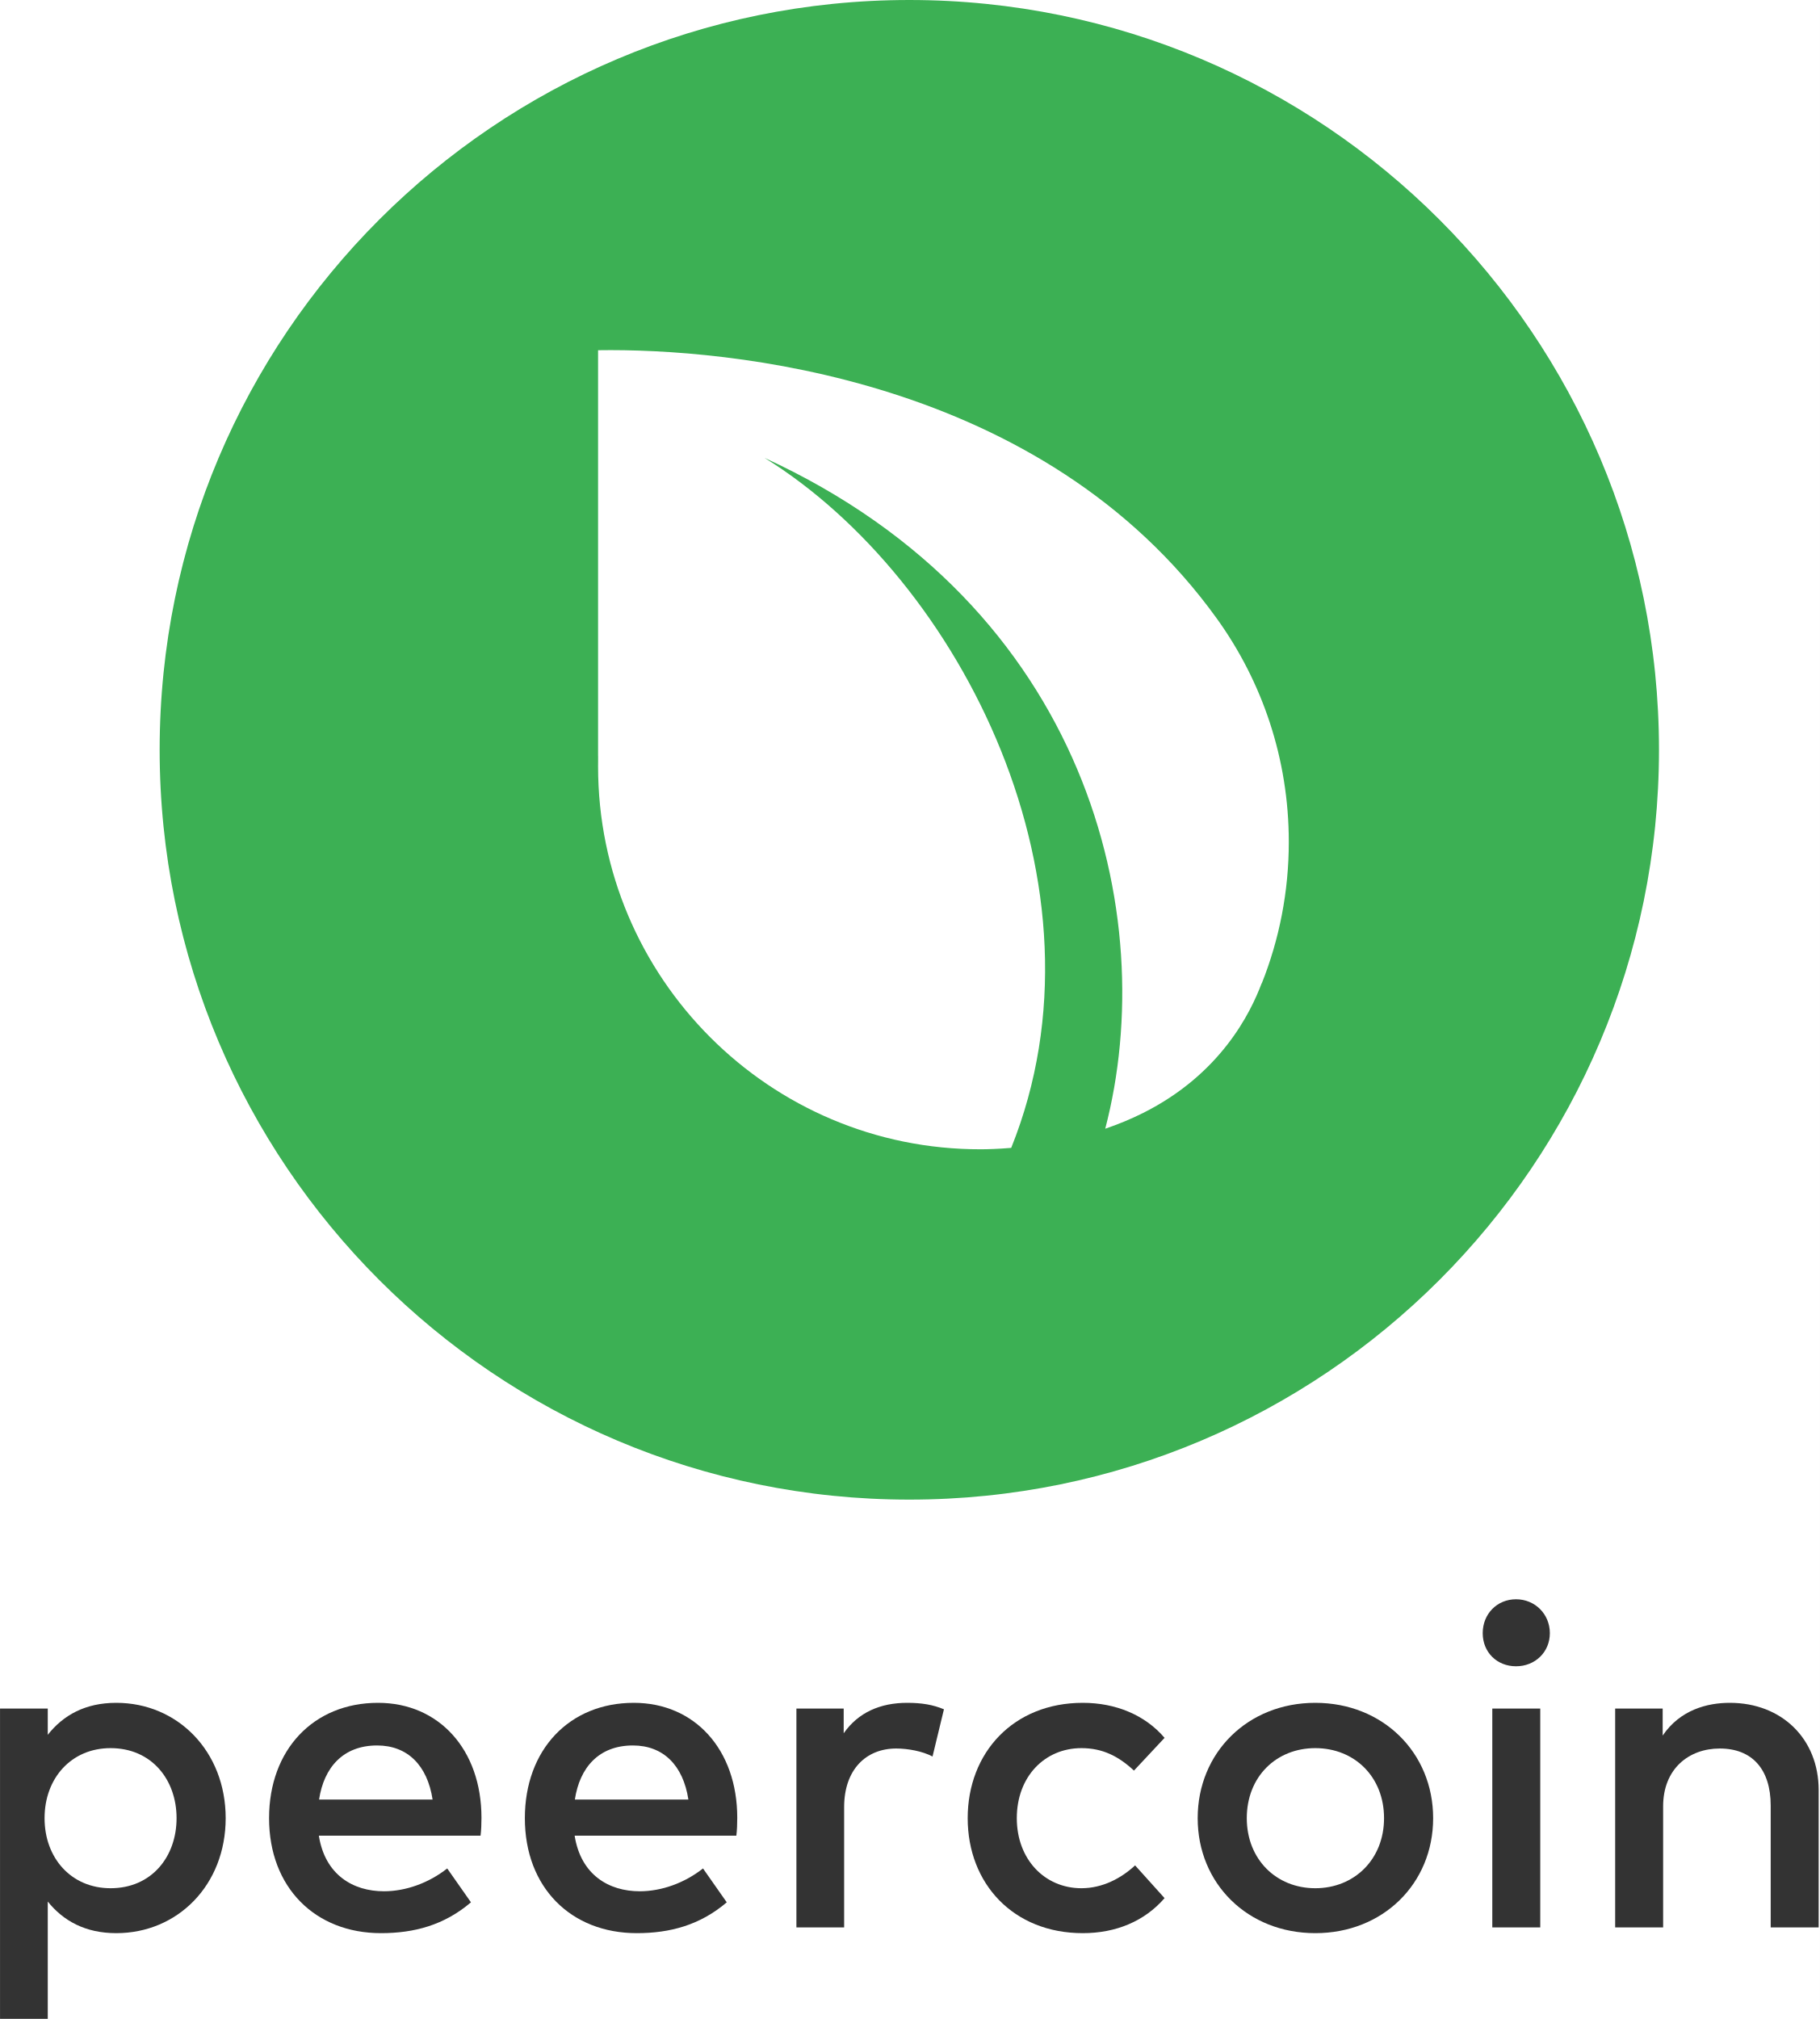
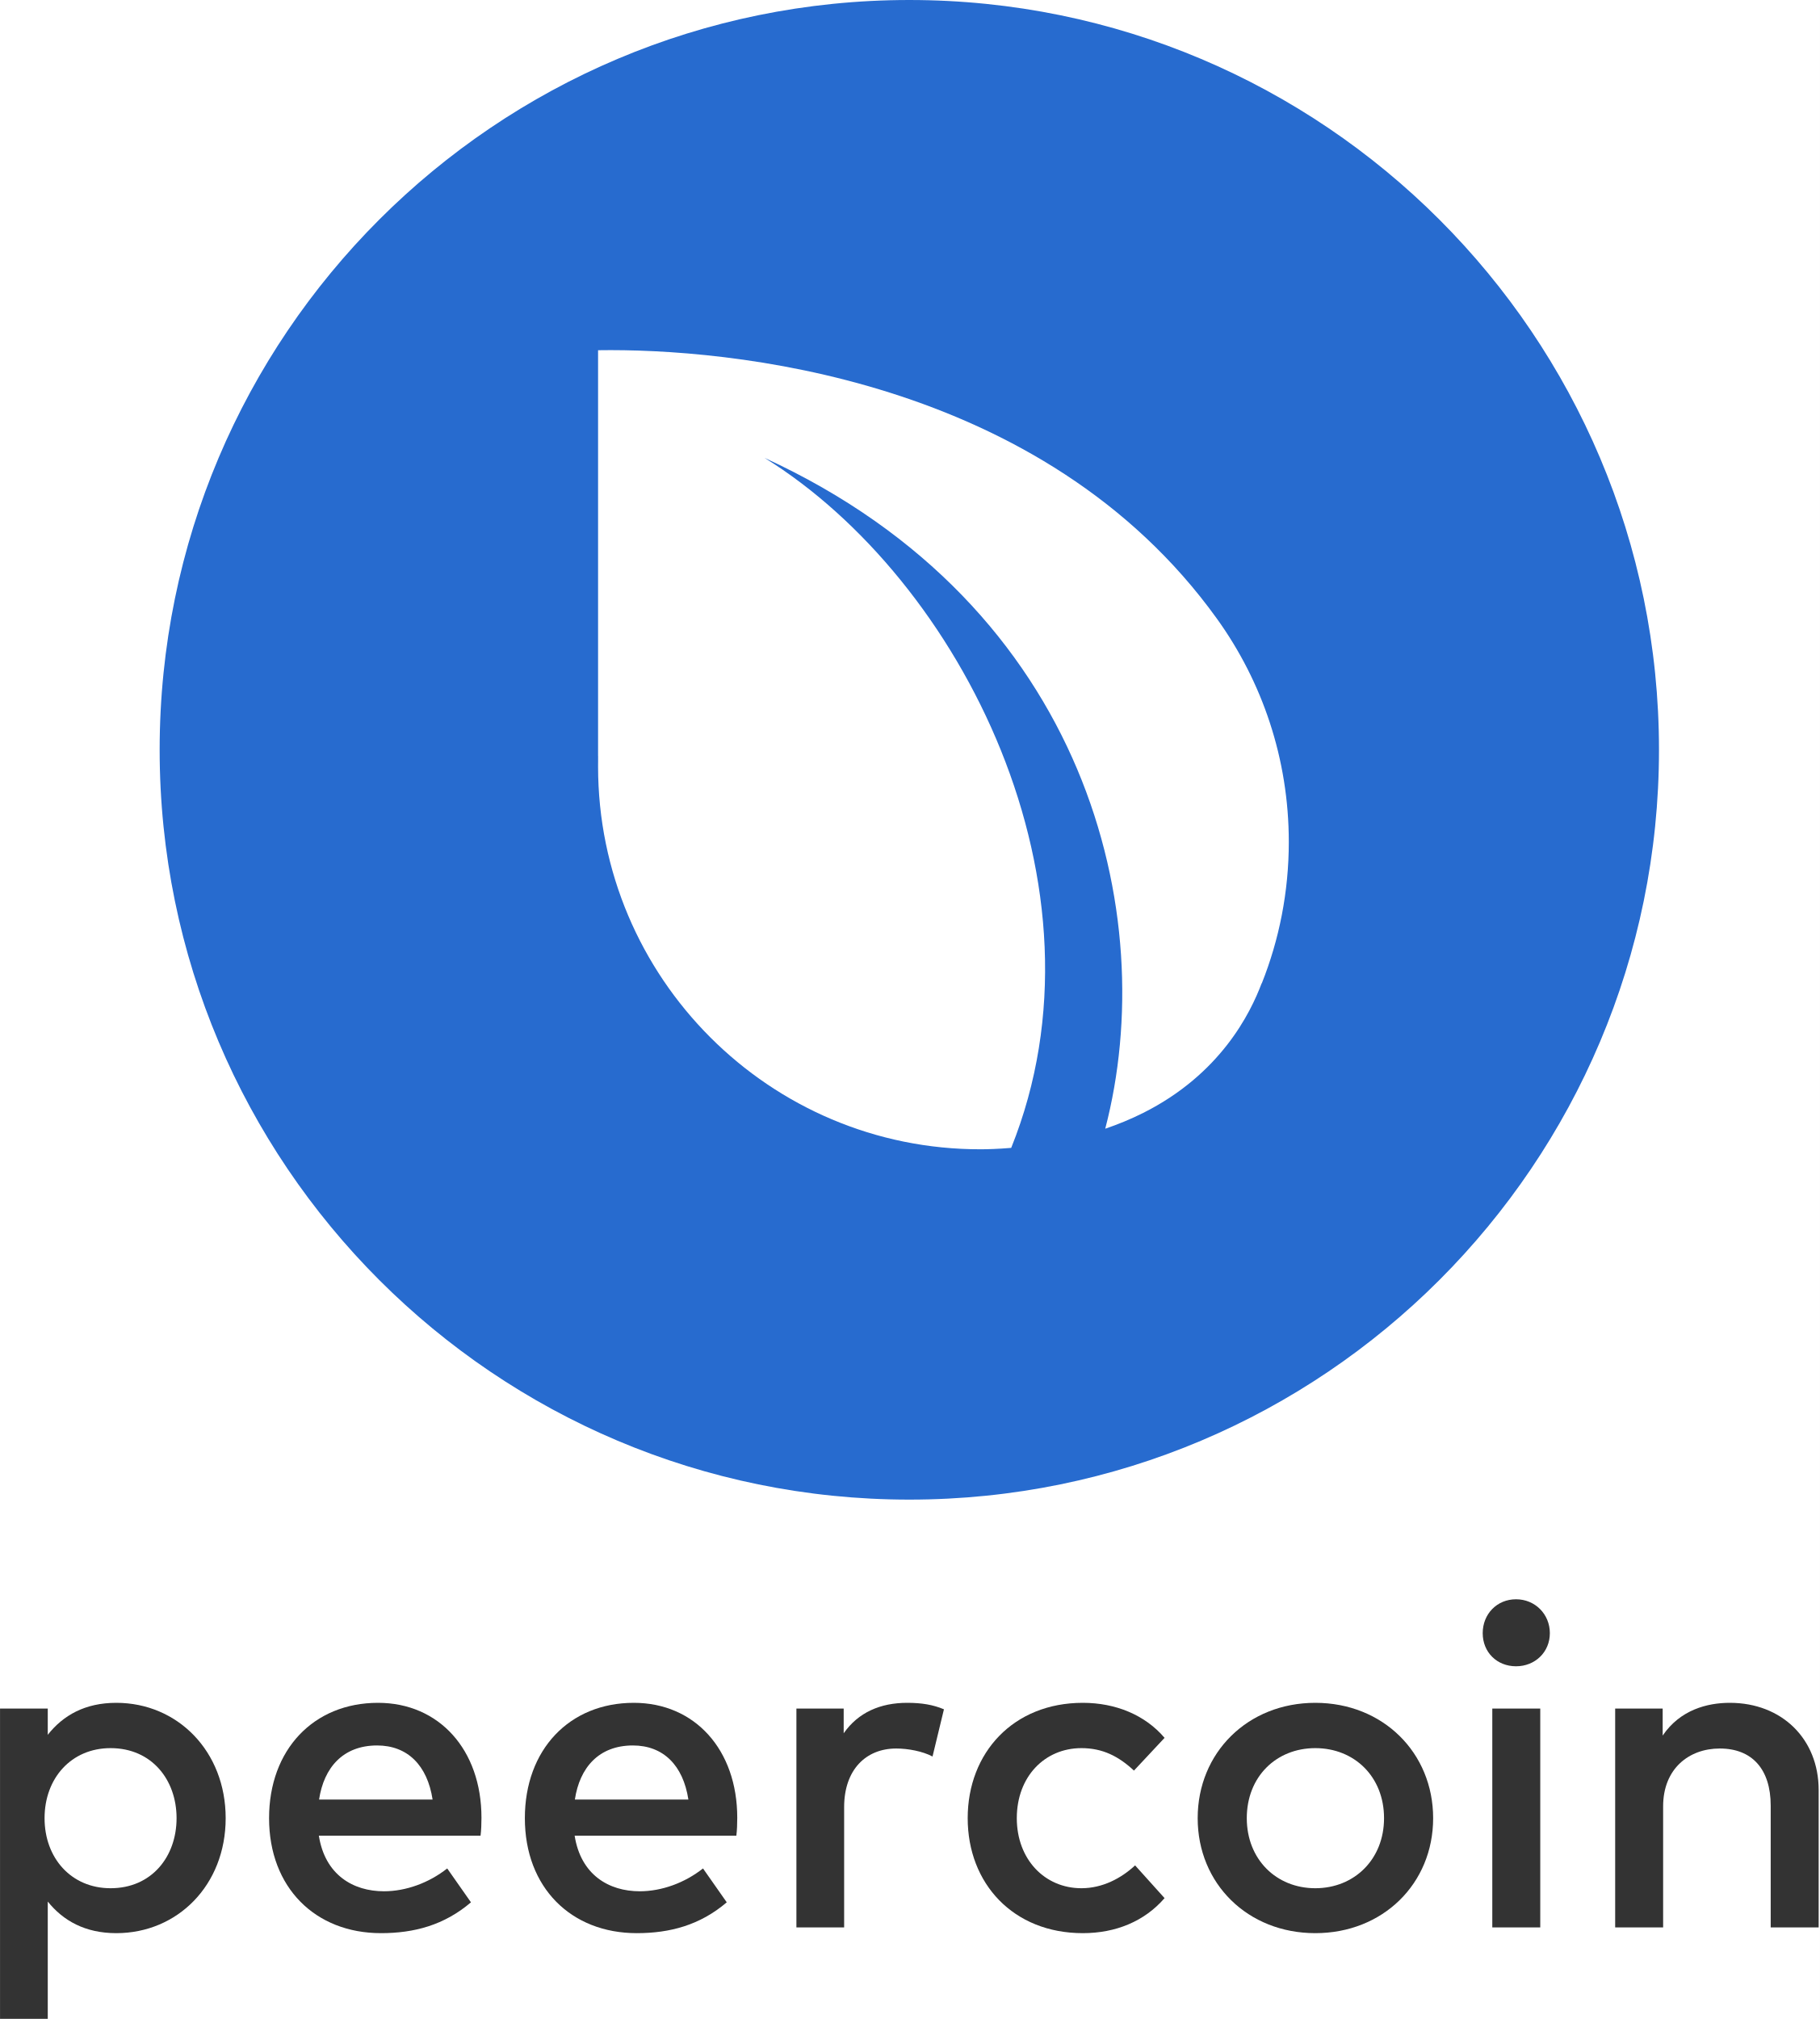
<svg xmlns="http://www.w3.org/2000/svg" clip-rule="evenodd" fill-rule="evenodd" stroke-linejoin="round" stroke-miterlimit="1.414" viewBox="0 0 1154 1280">
  <clipPath id="a">
    <path clip-rule="evenodd" d="m0 0h1280v1280h-1280z" />
  </clipPath>
  <g transform="scale(.901563 1)">
    <path d="m0 0h1280v1280h-1280z" fill="none" />
    <g clip-path="url(#a)">
      <path d="m9310 1670h1280v1205h-1280z" fill="#fff" transform="matrix(1 0 0 1.06224 -9310 -1773.94)" />
-       <circle cx="365.958" cy="474.907" fill="#3cb054" r="82.228" transform="matrix(6.412181 0 0 5.780978 -1707.04 -2270.067)" />
+       <circle cx="365.958" cy="474.907" fill="#276BCF" r="82.228" transform="matrix(6.412181 0 0 5.780978 -1707.04 -2270.067)" />
      <path d="m645.897 997.002c-4.066.345-7.288.425-9.259.429-64.344.13-116.584-52.24-116.584-116.585 0-.517.003-1.032.01-1.547v-1.639h-.01v-123.585h.01c39.047-.609 135.395 7.898 188.528 81.807 13.757 19.136 21.862 42.602 21.862 67.946 0 15.211-2.92 29.745-8.229 43.072l-.036-.03c-3.406 9.033-12.469 27.645-36.113 39.499-3.805 1.907-7.69 3.489-11.536 4.799 16.969-64.96-5.212-159.071-103.759-204.296 59.849 37.101 107.124 130.525 75.116 210.13z" fill="#fff" transform="matrix(2.308954 0 0 2.081665 -780.1391 -1347.698)" />
      <g fill="#333" fill-rule="nonzero" transform="matrix(26.7715 0 0 24.1361 -13356.2 -27009.8)">
        <path d="m501.951 1163.79c-.822 0-1.398.33-1.8.84v-.69h-1.254v8.15h1.254v-3.08c.402.5.978.83 1.8.83 1.608 0 2.874-1.26 2.874-3.02s-1.266-3.03-2.874-3.03zm-.15 1.19c1.08 0 1.734.83 1.734 1.84s-.654 1.84-1.734 1.84c-1.032 0-1.734-.79-1.734-1.84s.702-1.84 1.734-1.84z" />
        <path d="m508.827 1163.79c-1.692 0-2.862 1.23-2.862 3.03 0 1.82 1.212 3.02 2.94 3.02.87 0 1.662-.21 2.364-.81l-.624-.89c-.48.38-1.086.6-1.662.6-.81 0-1.548-.43-1.71-1.46h4.248c.018-.14.024-.31.024-.47 0-1.79-1.116-3.02-2.718-3.02zm-.024 1.12c.798 0 1.32.52 1.458 1.42h-2.982c.126-.84.63-1.42 1.524-1.42z" />
        <path d="m515.547 1163.79c-1.692 0-2.862 1.23-2.862 3.03 0 1.82 1.212 3.02 2.94 3.02.87 0 1.662-.21 2.364-.81l-.624-.89c-.48.38-1.086.6-1.662.6-.81 0-1.548-.43-1.71-1.46h4.248c.018-.14.024-.31.024-.47 0-1.79-1.116-3.02-2.718-3.02zm-.024 1.12c.798 0 1.32.52 1.458 1.42h-2.982c.126-.84.63-1.42 1.524-1.42z" />
        <path d="m522.729 1163.79c-.702 0-1.284.25-1.668.8v-.65h-1.242v5.75h1.254v-3.16c0-.98.57-1.54 1.368-1.54.306 0 .69.07.954.21l.3-1.24c-.288-.12-.582-.17-.966-.17z" />
        <path d="m527.343 1163.79c-1.824 0-3.024 1.31-3.024 3.03s1.2 3.02 3.024 3.02c.864 0 1.62-.31 2.148-.92l-.774-.86c-.366.34-.858.6-1.41.6-.966 0-1.698-.76-1.698-1.84 0-1.09.732-1.84 1.698-1.84.552 0 .972.21 1.38.59l.804-.86c-.51-.6-1.284-.92-2.148-.92z" />
        <path d="m533.451 1163.79c-1.776 0-3.09 1.31-3.09 3.03s1.314 3.02 3.09 3.02 3.096-1.3 3.096-3.02-1.32-3.03-3.096-3.03zm0 1.19c1.026 0 1.806.75 1.806 1.84 0 1.08-.78 1.84-1.806 1.84s-1.8-.76-1.8-1.84c0-1.09.774-1.84 1.8-1.84z" />
        <path d="m539.361 1169.69v-5.75h-1.26v5.75zm-.636-8.62c-.504 0-.876.39-.876.89s.372.87.876.87c.498 0 .888-.37.888-.87s-.39-.89-.888-.89z" />
        <path d="m544.341 1163.79c-.588 0-1.302.18-1.764.86v-.71h-1.248v5.75h1.26v-3.18c0-.99.678-1.52 1.488-1.52.846 0 1.338.54 1.338 1.5v3.2h1.26v-3.61c0-1.34-.966-2.29-2.334-2.29z" />
      </g>
    </g>
  </g>
</svg>
